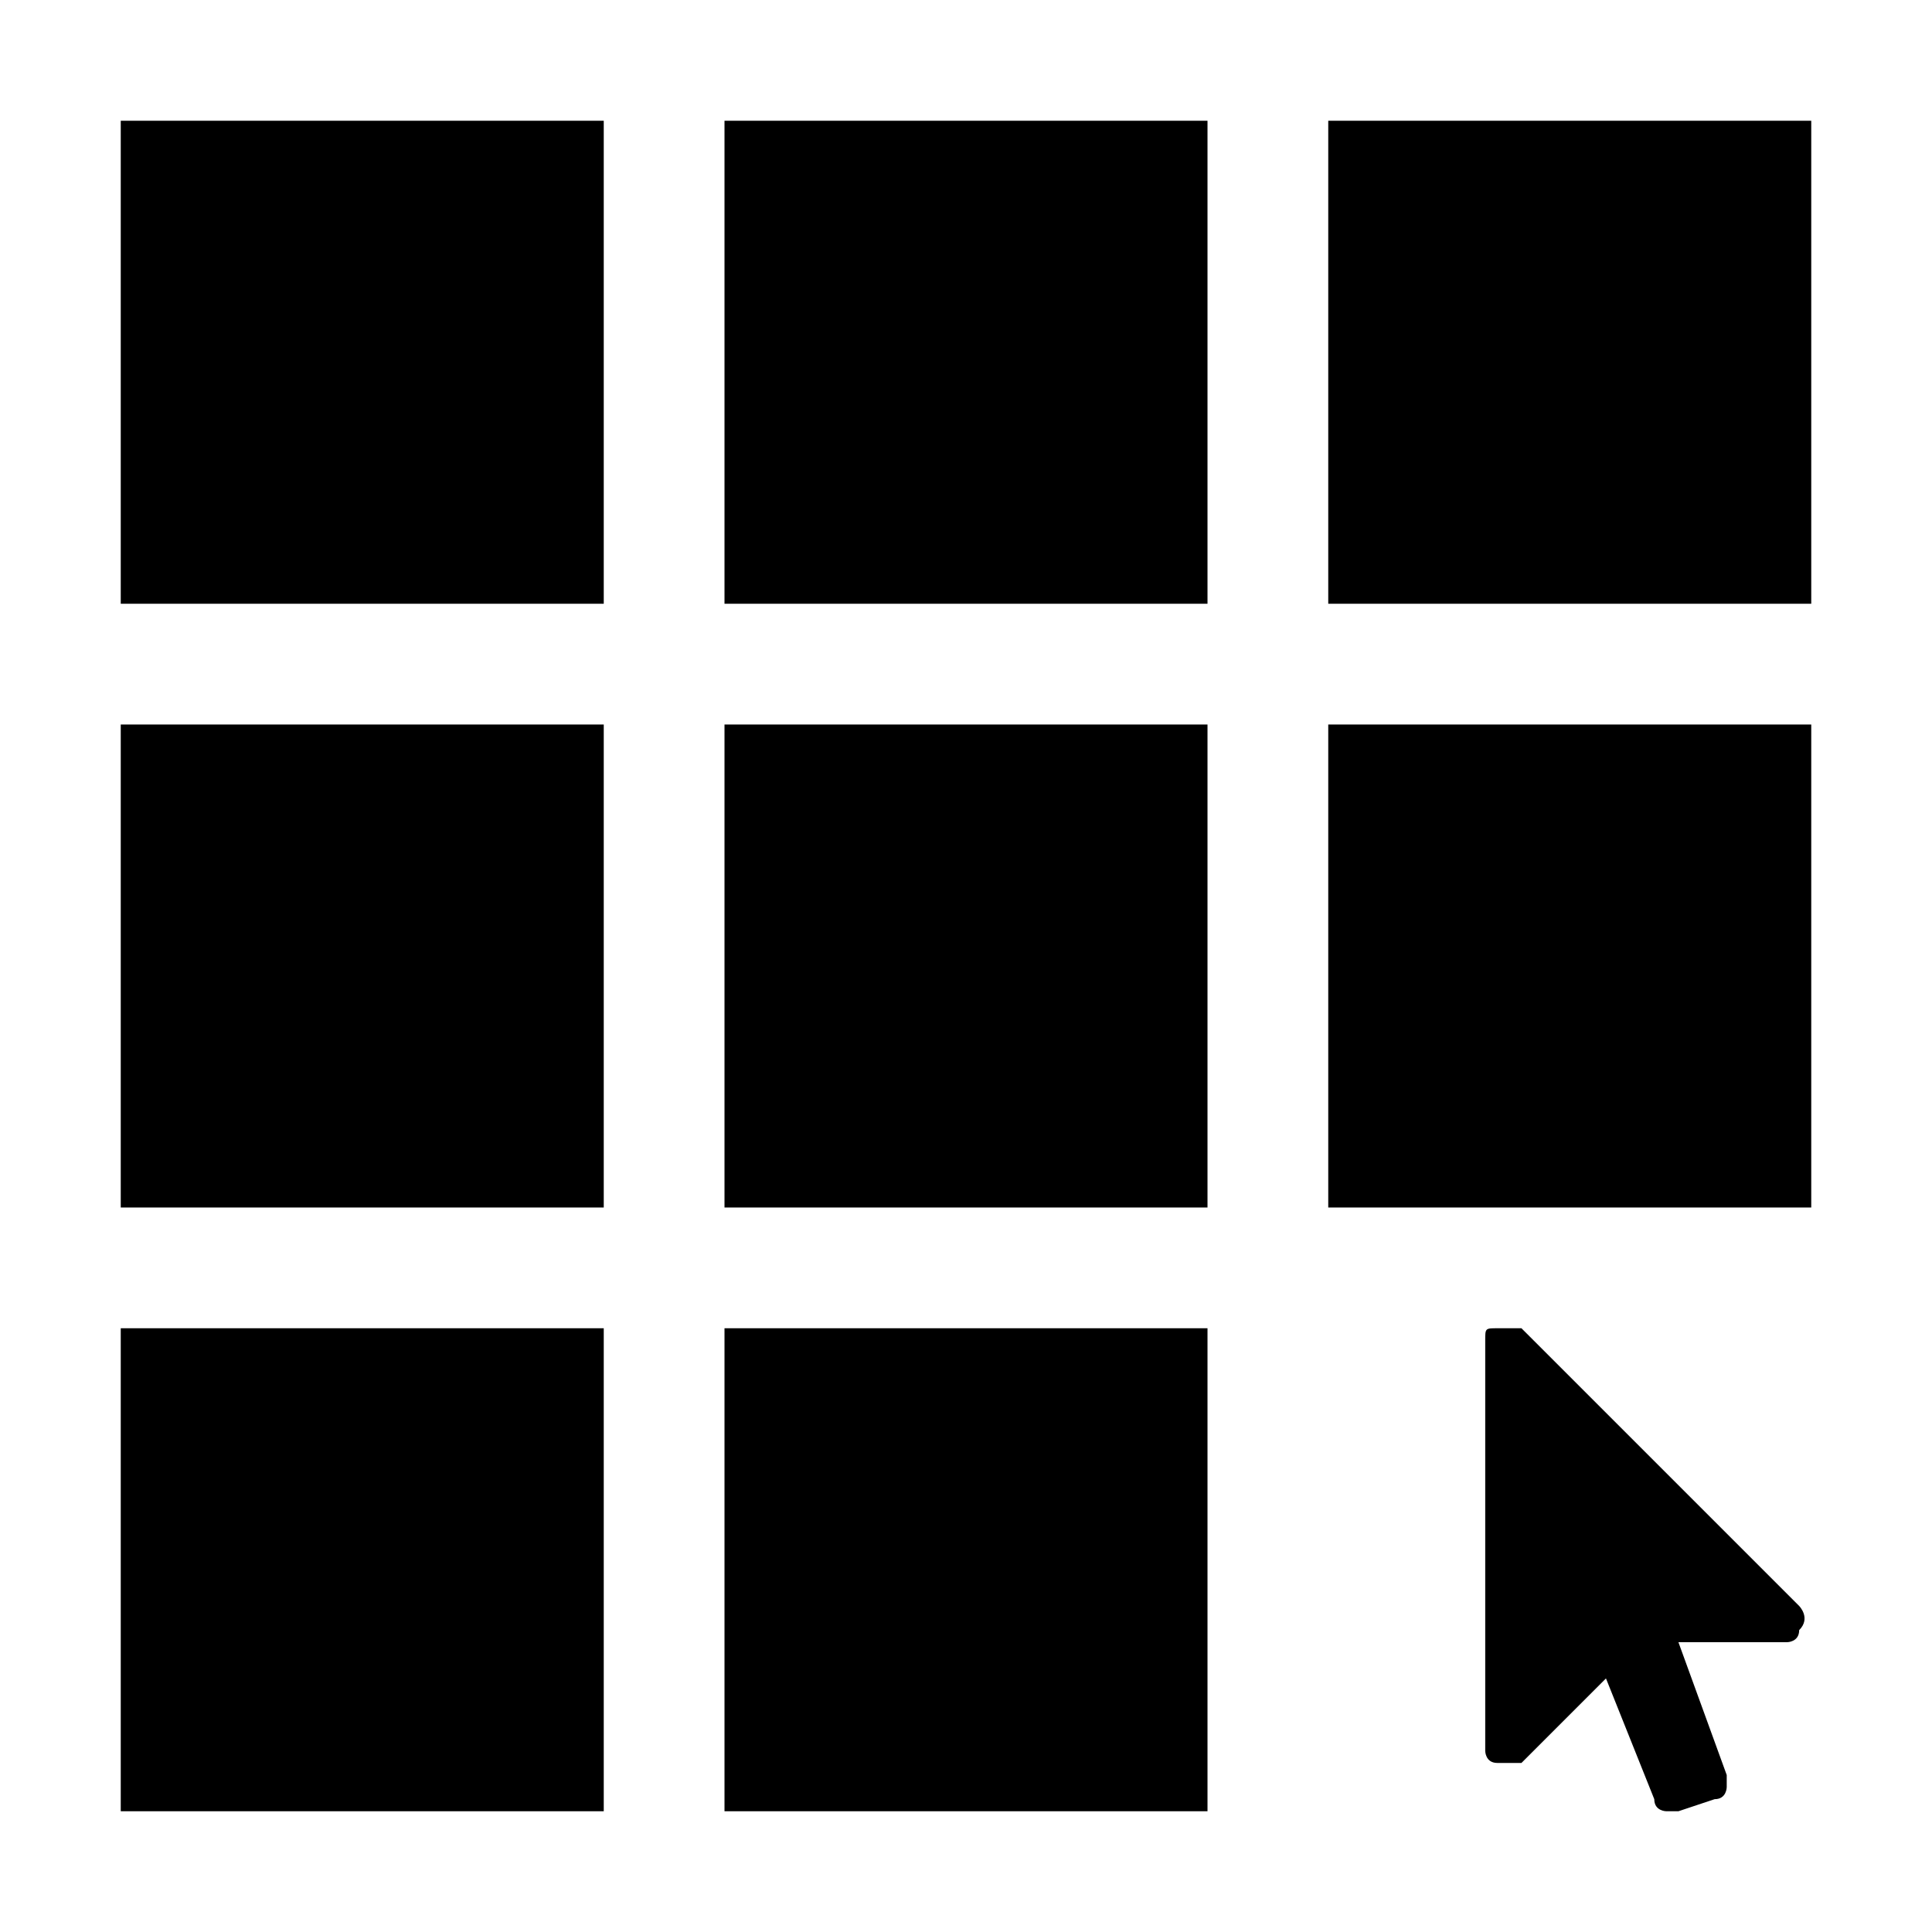
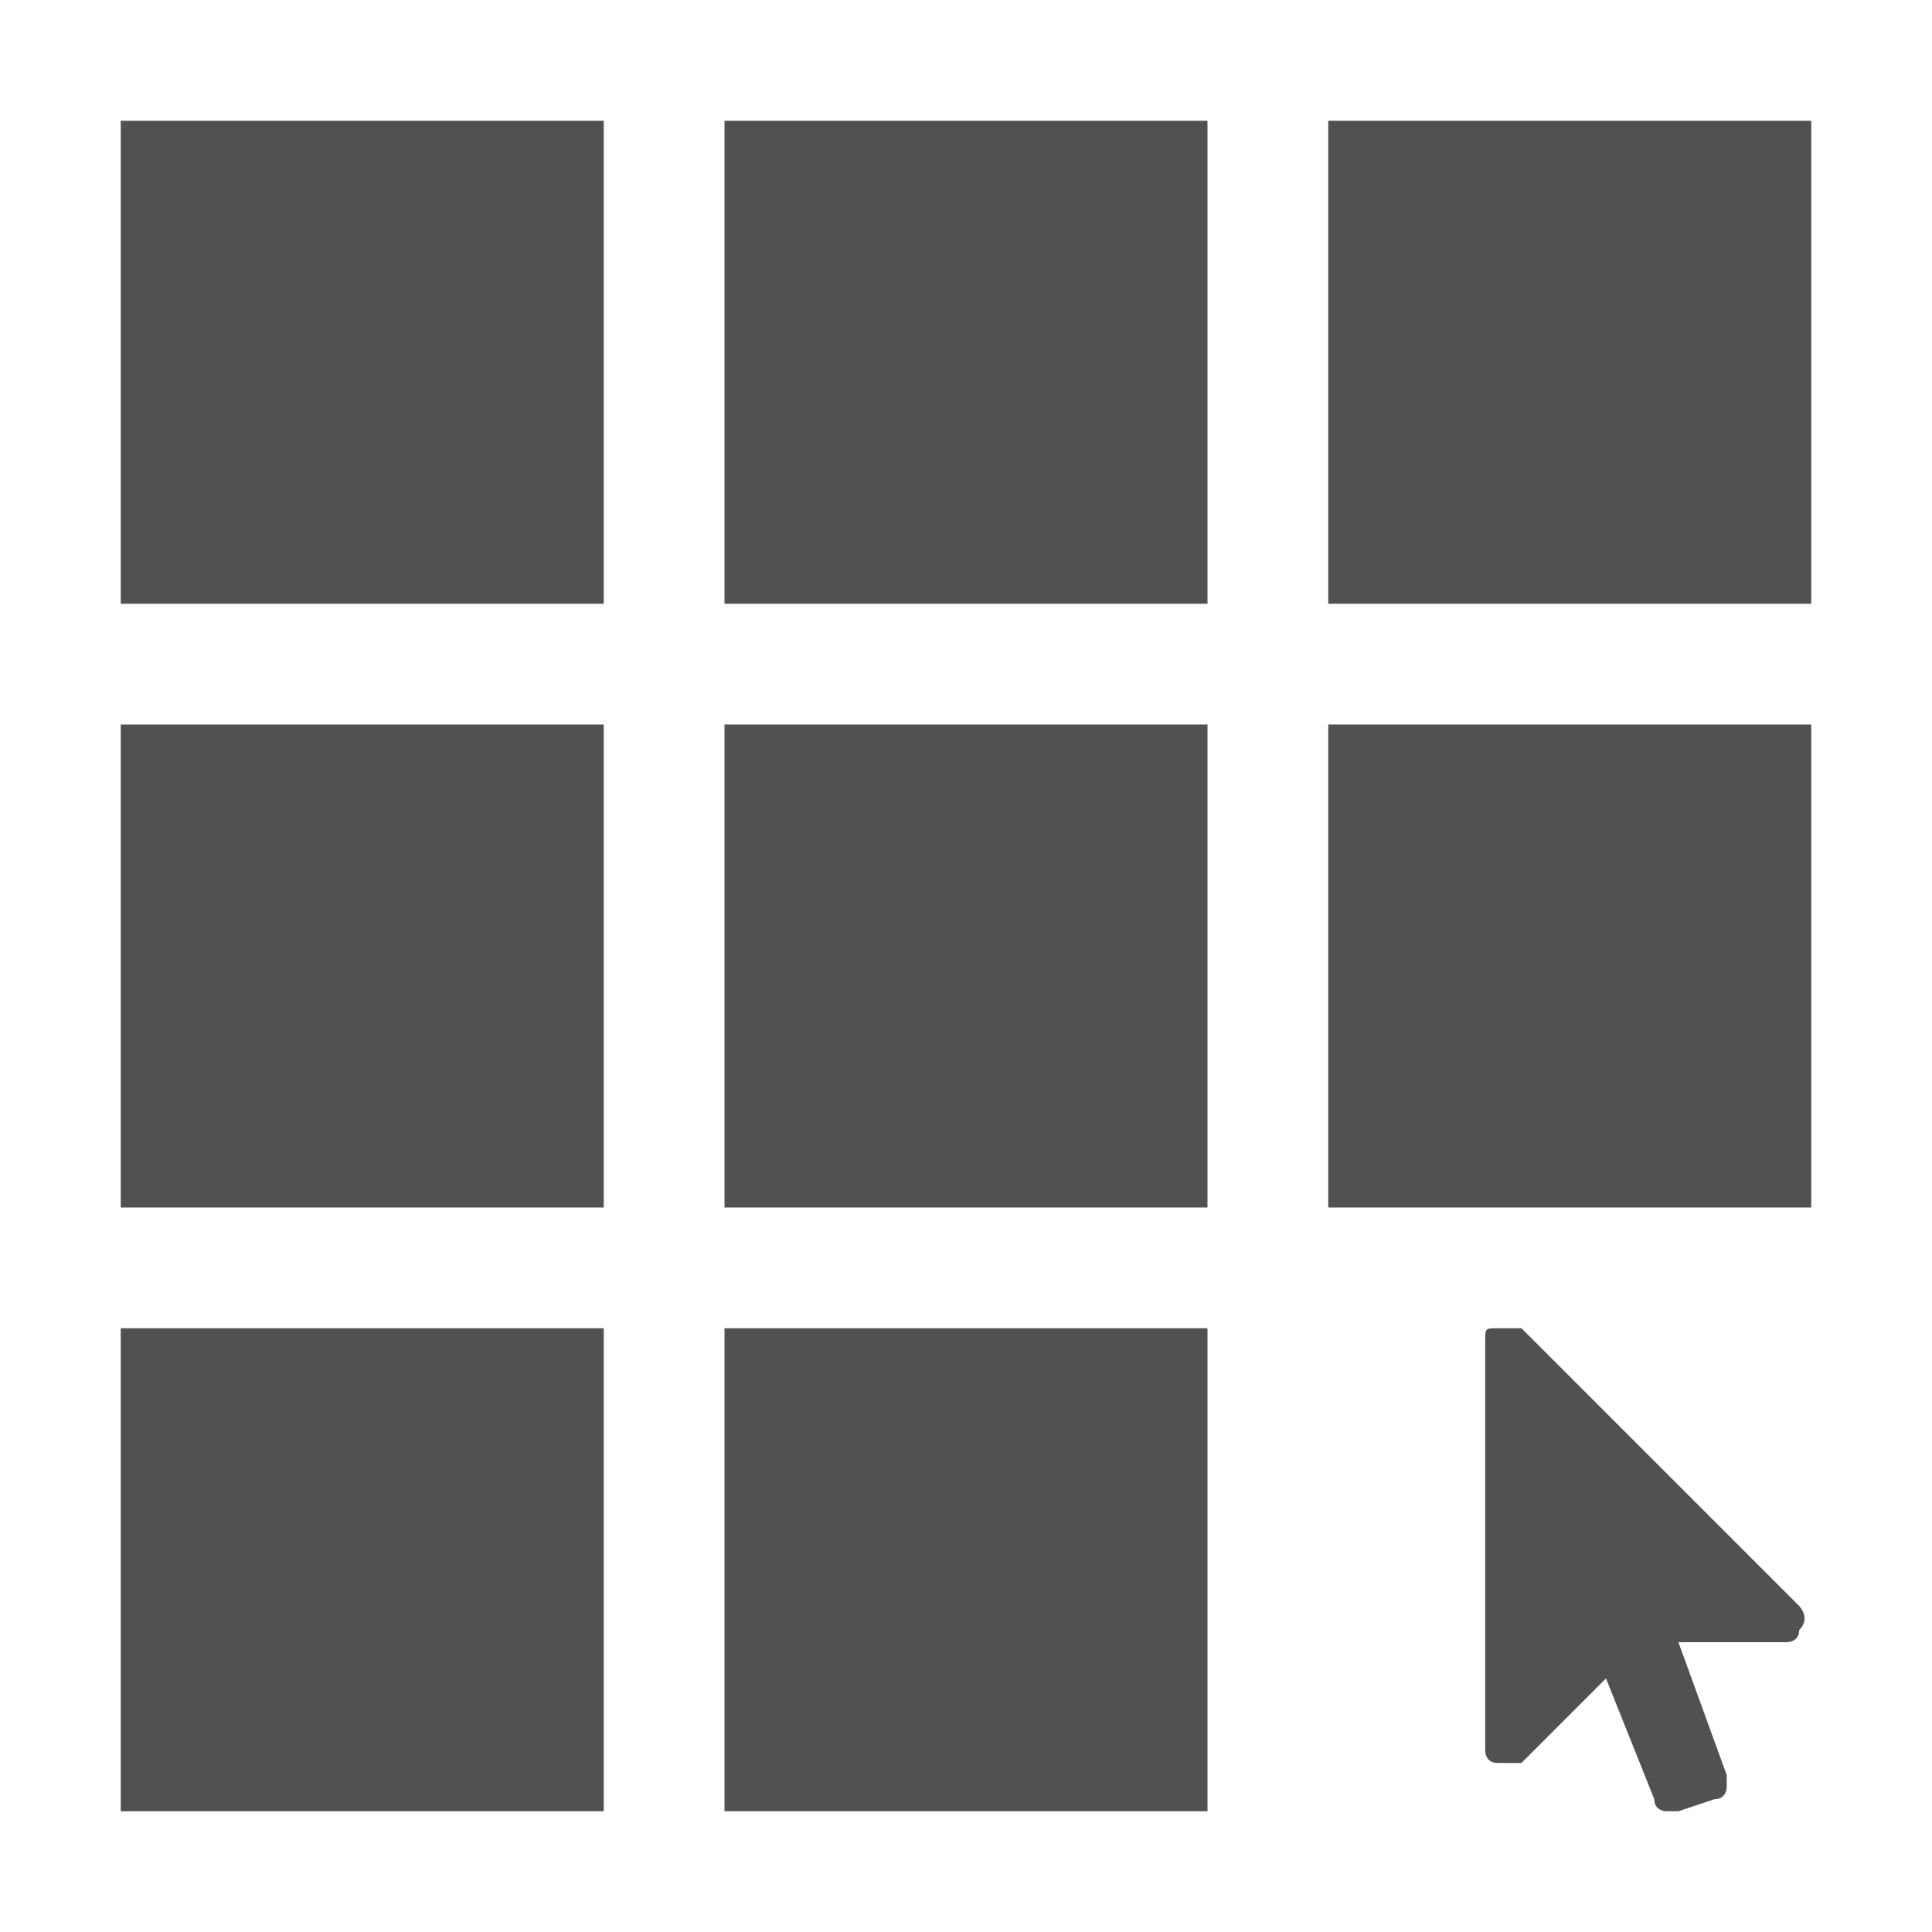
<svg xmlns="http://www.w3.org/2000/svg" version="1.1" x="0px" y="0px" viewBox="0 0 16 16" style="enable-background:new 0 0 16 16;" xml:space="preserve">
  <style type="text/css">
	.st0{display:none;}
	.st1{display:inline;}
</style>
  <g id="图层_1_x5F_复制_x5F_2">
-     <path d="M15,1v4h-4V1H15z M10,1v4H6V1H10z M5,1v4H1V1H5z" />
-     <path d="M15,6v4h-4V6H15z M10,6v4H6V6H10z M5,6v4H1V6H5z M10,11v4H6v-4H10z M5,11v4H1v-4H5z" />
-     <path d="M14.9,13.3c0,0,0.1,0.1,0,0.2c0,0.1-0.1,0.1-0.1,0.1h-0.9l0.4,1.1c0,0,0,0.1,0,0.1c0,0,0,0.1-0.1,0.1L13.9,15   c0,0-0.1,0-0.1,0c0,0-0.1,0-0.1-0.1l-0.4-1l-0.7,0.7c0,0-0.1,0-0.1,0c0,0,0,0-0.1,0c-0.1,0-0.1-0.1-0.1-0.1v-3.4   c0-0.1,0-0.1,0.1-0.1c0,0,0,0,0.1,0c0,0,0.1,0,0.1,0C12.6,11,14.9,13.3,14.9,13.3z" />
+     <path d="M15,1v4h-4V1H15z M10,1v4H6V1H10z M5,1v4H1V1H5z" fill="#515151" />
+     <path d="M15,6v4h-4V6H15z M10,6v4H6V6H10z M5,6v4H1V6H5z M10,11v4H6v-4H10z M5,11v4H1v-4H5z" fill="#515151" />
+     <path d="M14.9,13.3c0,0,0.1,0.1,0,0.2c0,0.1-0.1,0.1-0.1,0.1h-0.9l0.4,1.1c0,0,0,0.1,0,0.1c0,0,0,0.1-0.1,0.1L13.9,15   c0,0-0.1,0-0.1,0c0,0-0.1,0-0.1-0.1l-0.4-1l-0.7,0.7c0,0-0.1,0-0.1,0c0,0,0,0-0.1,0c-0.1,0-0.1-0.1-0.1-0.1v-3.4   c0-0.1,0-0.1,0.1-0.1c0,0,0,0,0.1,0c0,0,0.1,0,0.1,0C12.6,11,14.9,13.3,14.9,13.3z" fill="#515151" />
  </g>
  <g id="图层_1" class="st0">
-     <path class="st1" d="M15,1v4h-4V1H15z M10,1v4H6V1H10z M5,1v4H1V1H5z" />
-     <path class="st1" d="M14.9,13.3c0,0,0.1,0.1,0,0.2c0,0.1-0.1,0.1-0.1,0.1h-0.9l0.4,1.1c0,0,0,0.1,0,0.1c0,0,0,0.1-0.1,0.1L13.9,15   c0,0-0.1,0-0.1,0c0,0-0.1,0-0.1-0.1l-0.4-1l-0.7,0.7c0,0-0.1,0-0.1,0c0,0,0,0-0.1,0c-0.1,0-0.1-0.1-0.1-0.1v-3.4   c0-0.1,0-0.1,0.1-0.1c0,0,0,0,0.1,0c0,0,0.1,0,0.1,0C12.6,11,14.9,13.3,14.9,13.3z" />
+     <path class="st1" d="M15,1v4h-4V1H15z M10,1v4H6V1H10z M5,1v4H1V1H5z" fill="#515151" />
+     <path class="st1" d="M14.9,13.3c0,0,0.1,0.1,0,0.2c0,0.1-0.1,0.1-0.1,0.1h-0.9l0.4,1.1c0,0,0,0.1,0,0.1c0,0,0,0.1-0.1,0.1L13.9,15   c0,0-0.1,0-0.1,0c0,0-0.1,0-0.1-0.1l-0.4-1l-0.7,0.7c0,0-0.1,0-0.1,0c0,0,0,0-0.1,0c-0.1,0-0.1-0.1-0.1-0.1v-3.4   c0-0.1,0-0.1,0.1-0.1c0,0,0,0,0.1,0c0,0,0.1,0,0.1,0C12.6,11,14.9,13.3,14.9,13.3z" fill="#515151" />
  </g>
  <g id="图层_1_x5F_复制" class="st0">
    <rect x="1" y="1" class="st1" width="4" height="4" />
    <rect x="1" y="6" class="st1" width="4" height="4" />
    <rect x="1" y="11" class="st1" width="4" height="4" />
-     <path class="st1" d="M14.9,13.3c0,0,0.1,0.1,0,0.2c0,0.1-0.1,0.1-0.1,0.1h-0.9l0.4,1.1c0,0,0,0.1,0,0.1c0,0,0,0.1-0.1,0.1L13.9,15   c0,0-0.1,0-0.1,0c0,0-0.1,0-0.1-0.1l-0.4-1l-0.7,0.7c0,0-0.1,0-0.1,0c0,0,0,0-0.1,0c-0.1,0-0.1-0.1-0.1-0.1v-3.4   c0-0.1,0-0.1,0.1-0.1c0,0,0,0,0.1,0c0,0,0.1,0,0.1,0C12.6,11,14.9,13.3,14.9,13.3z" />
+     <path class="st1" d="M14.9,13.3c0,0,0.1,0.1,0,0.2c0,0.1-0.1,0.1-0.1,0.1h-0.9l0.4,1.1c0,0,0,0.1,0,0.1c0,0,0,0.1-0.1,0.1L13.9,15   c0,0-0.1,0-0.1,0c0,0-0.1,0-0.1-0.1l-0.4-1l-0.7,0.7c0,0-0.1,0-0.1,0c0,0,0,0-0.1,0c-0.1,0-0.1-0.1-0.1-0.1v-3.4   c0-0.1,0-0.1,0.1-0.1c0,0,0,0,0.1,0c0,0,0.1,0,0.1,0C12.6,11,14.9,13.3,14.9,13.3z" fill="#515151" />
  </g>
</svg>
